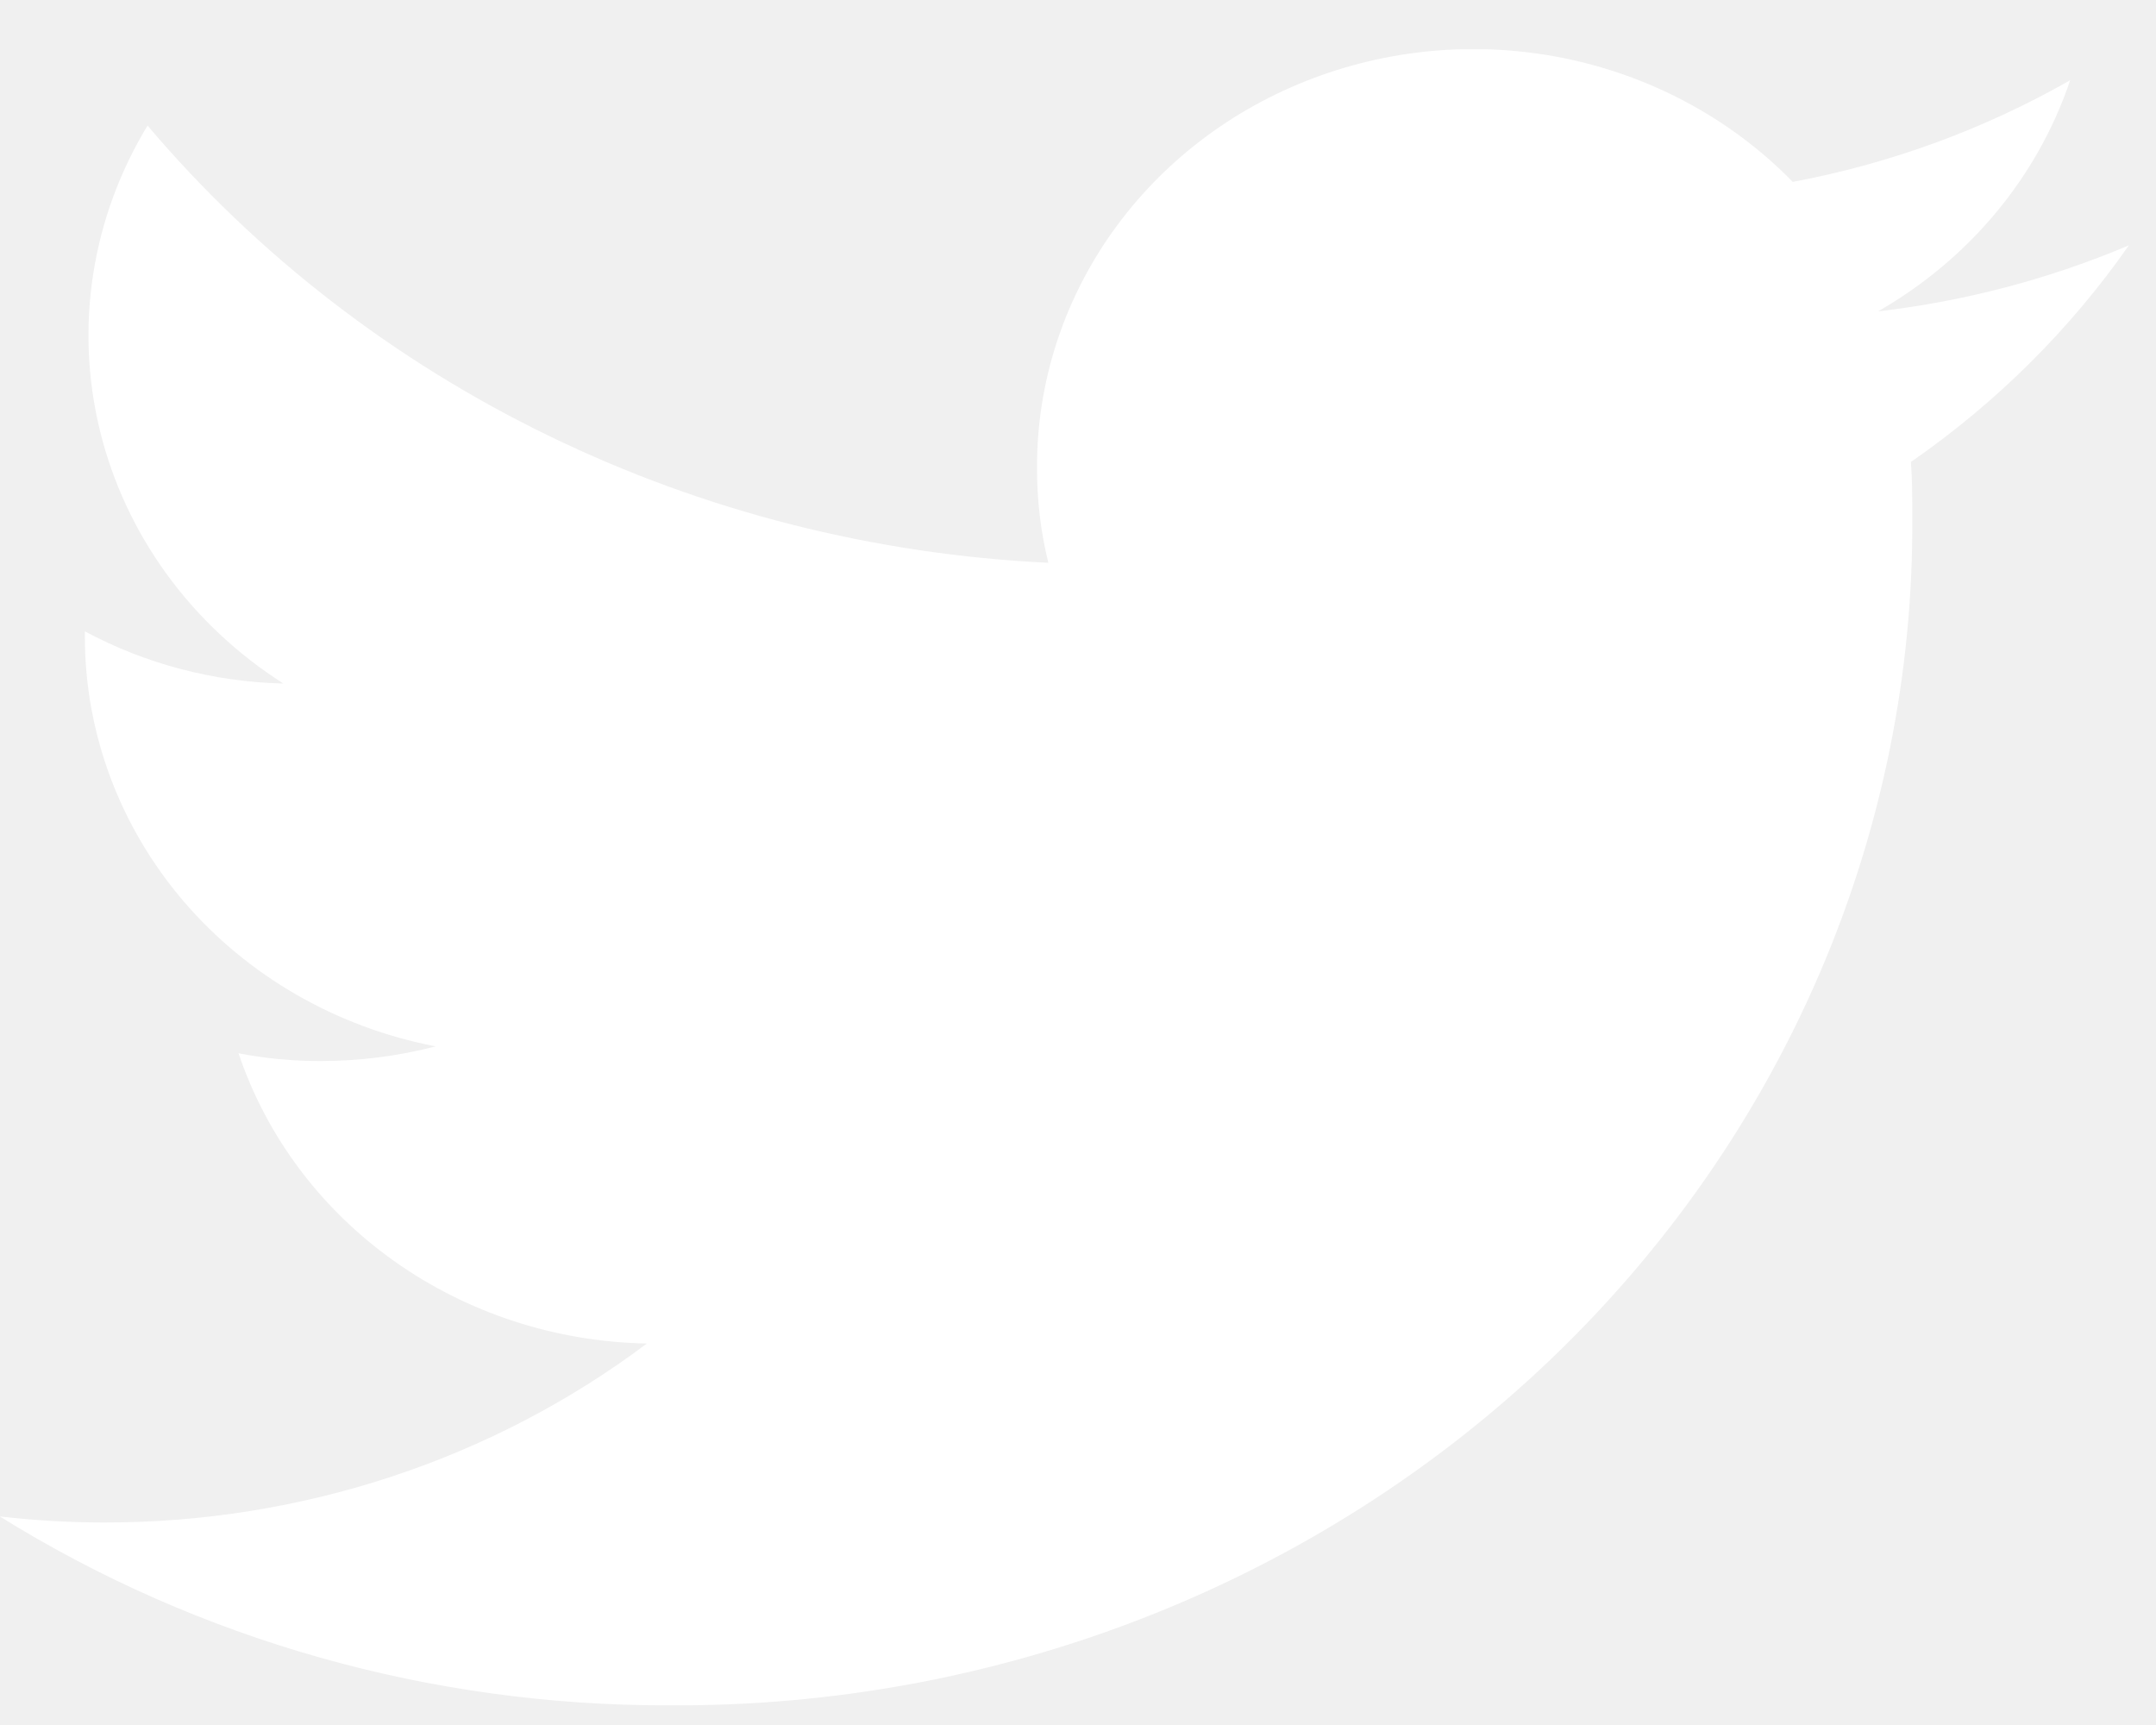
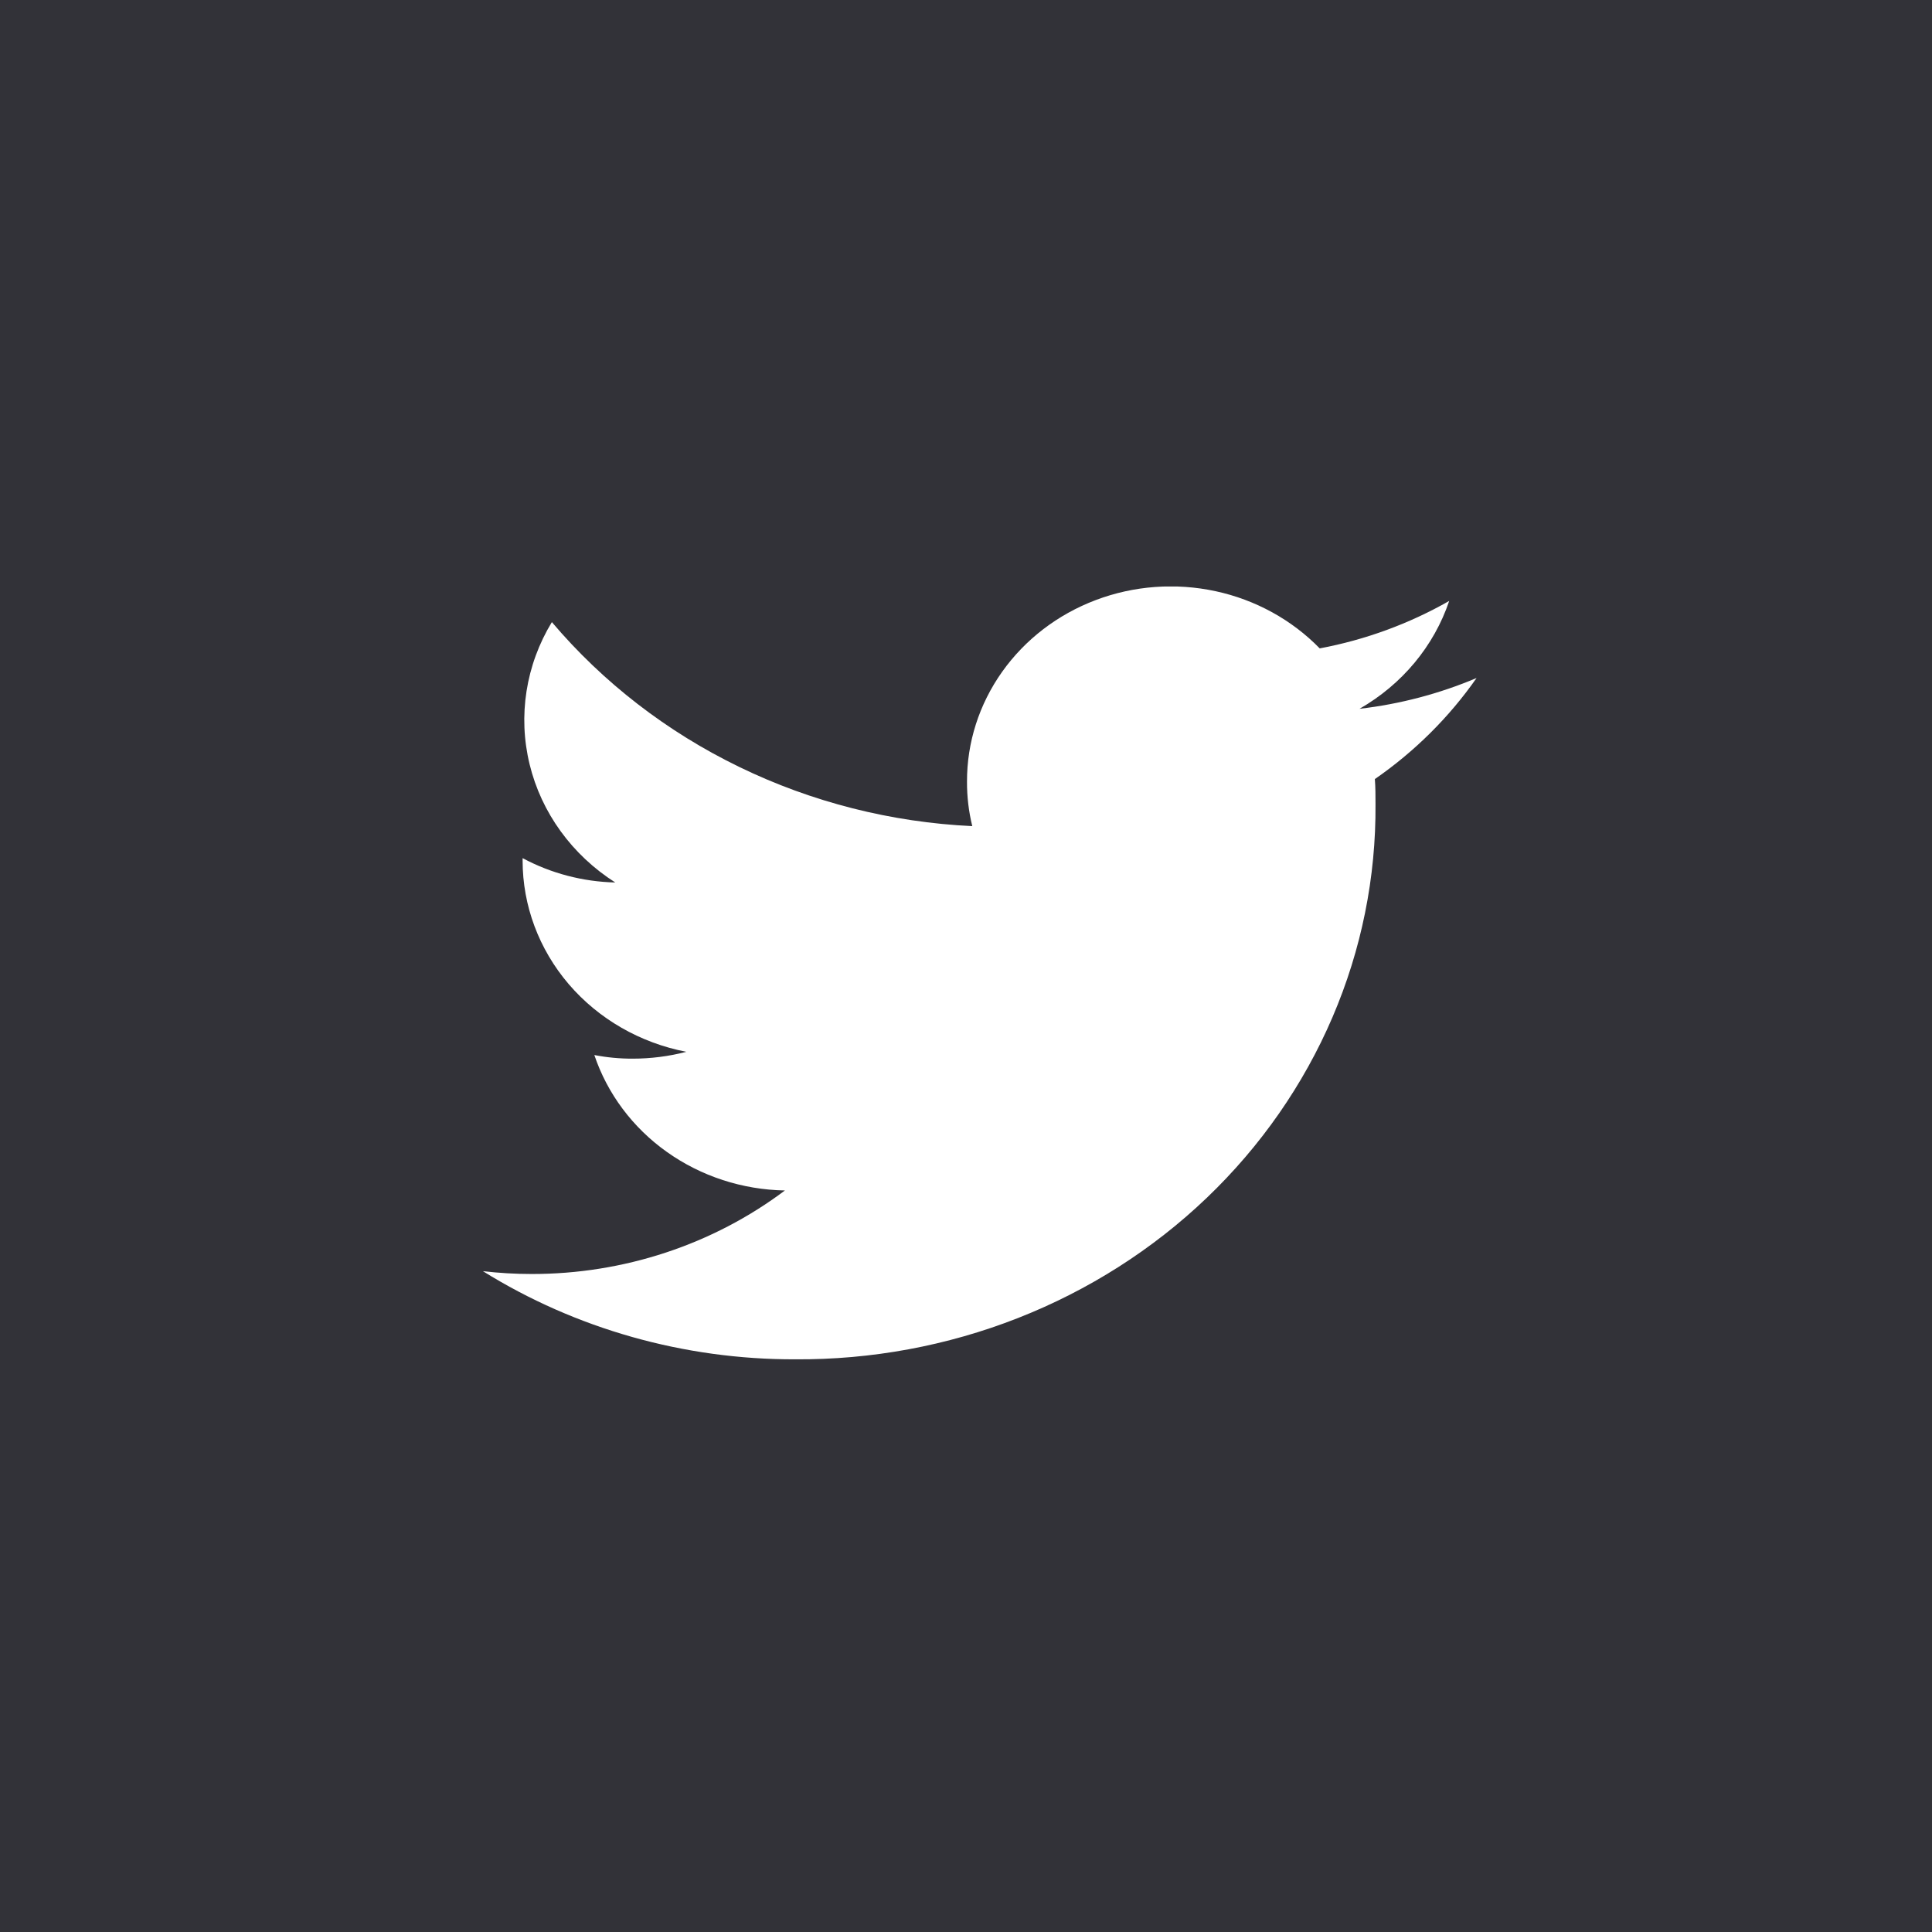
- <svg xmlns="http://www.w3.org/2000/svg" width="25" height="20" viewBox="0 0 25 20" fill="none">
-   <g clip-path="url(#clip0_61385_207)">
-     <path d="M24.685 2.845C23.76 3.236 22.78 3.494 21.777 3.61C22.835 3.004 23.627 2.052 24.005 0.93C23.012 1.497 21.923 1.896 20.788 2.109C20.095 1.398 19.193 0.903 18.201 0.688C17.208 0.474 16.172 0.55 15.225 0.908C14.279 1.265 13.468 1.887 12.897 2.692C12.326 3.497 12.022 4.447 12.025 5.42C12.023 5.792 12.067 6.163 12.156 6.525C10.14 6.429 8.167 5.929 6.368 5.055C4.568 4.182 2.981 2.955 1.711 1.456C1.063 2.523 0.865 3.787 1.158 4.989C1.451 6.191 2.212 7.241 3.286 7.925C2.479 7.906 1.688 7.698 0.984 7.32V7.38C0.984 8.5 1.389 9.585 2.13 10.451C2.872 11.317 3.904 11.911 5.052 12.132C4.617 12.245 4.169 12.302 3.718 12.302C3.399 12.303 3.08 12.273 2.766 12.212C3.09 13.175 3.72 14.017 4.569 14.62C5.418 15.223 6.443 15.558 7.501 15.577C5.707 16.925 3.489 17.656 1.206 17.652C0.802 17.652 0.399 17.628 -0.002 17.582C2.305 19.017 4.999 19.778 7.75 19.772C9.649 19.785 11.531 19.437 13.287 18.748C15.043 18.059 16.639 17.044 17.981 15.761C19.323 14.478 20.385 12.952 21.105 11.273C21.825 9.594 22.188 7.795 22.174 5.981C22.174 5.771 22.174 5.561 22.158 5.356C23.15 4.669 24.005 3.819 24.685 2.845Z" fill="white" />
+ <svg xmlns="http://www.w3.org/2000/svg" width="48" height="48" viewBox="0 0 48 48" fill="none">
+   <rect width="48" height="48" fill="#323238" />
+   <g clip-path="url(#clip0_61385_205)">
+     <path d="M36.685 16.845C35.76 17.236 34.78 17.494 33.777 17.61C34.835 17.004 35.627 16.052 36.005 14.93C35.011 15.497 33.923 15.896 32.788 16.109C32.095 15.398 31.193 14.902 30.201 14.688C29.208 14.474 28.172 14.55 27.225 14.908C26.279 15.265 25.468 15.887 24.897 16.692C24.326 17.497 24.022 18.447 24.025 19.42C24.023 19.792 24.067 20.163 24.156 20.525C22.14 20.43 20.167 19.929 18.368 19.055C16.568 18.182 14.981 16.955 13.711 15.456C13.063 16.523 12.865 17.787 13.158 18.989C13.45 20.191 14.212 21.241 15.286 21.925C14.479 21.906 13.688 21.698 12.984 21.32V21.38C12.984 22.5 13.389 23.584 14.13 24.451C14.872 25.317 15.904 25.911 17.052 26.132C16.617 26.245 16.169 26.302 15.718 26.302C15.399 26.303 15.08 26.273 14.766 26.212C15.09 27.175 15.72 28.017 16.569 28.62C17.418 29.224 18.443 29.558 19.501 29.577C17.706 30.925 15.489 31.656 13.206 31.652C12.802 31.652 12.399 31.628 11.998 31.582C14.305 33.017 16.999 33.778 19.75 33.772C21.649 33.785 23.531 33.437 25.287 32.748C27.043 32.059 28.639 31.044 29.981 29.761C31.323 28.478 32.385 26.952 33.105 25.273C33.825 23.594 34.188 21.796 34.174 19.981C34.174 19.771 34.174 19.561 34.158 19.356C35.15 18.669 36.005 17.819 36.685 16.845Z" fill="white" />
  </g>
  <defs>
-     <clipPath id="clip0_61385_207">
-       <rect width="24.686" height="19.2" fill="white" transform="translate(0 0.571167)" />
+     <clipPath id="clip0_61385_205">
+       <rect width="24.686" height="19.2" fill="white" transform="translate(12 14.5712)" />
    </clipPath>
  </defs>
</svg>
